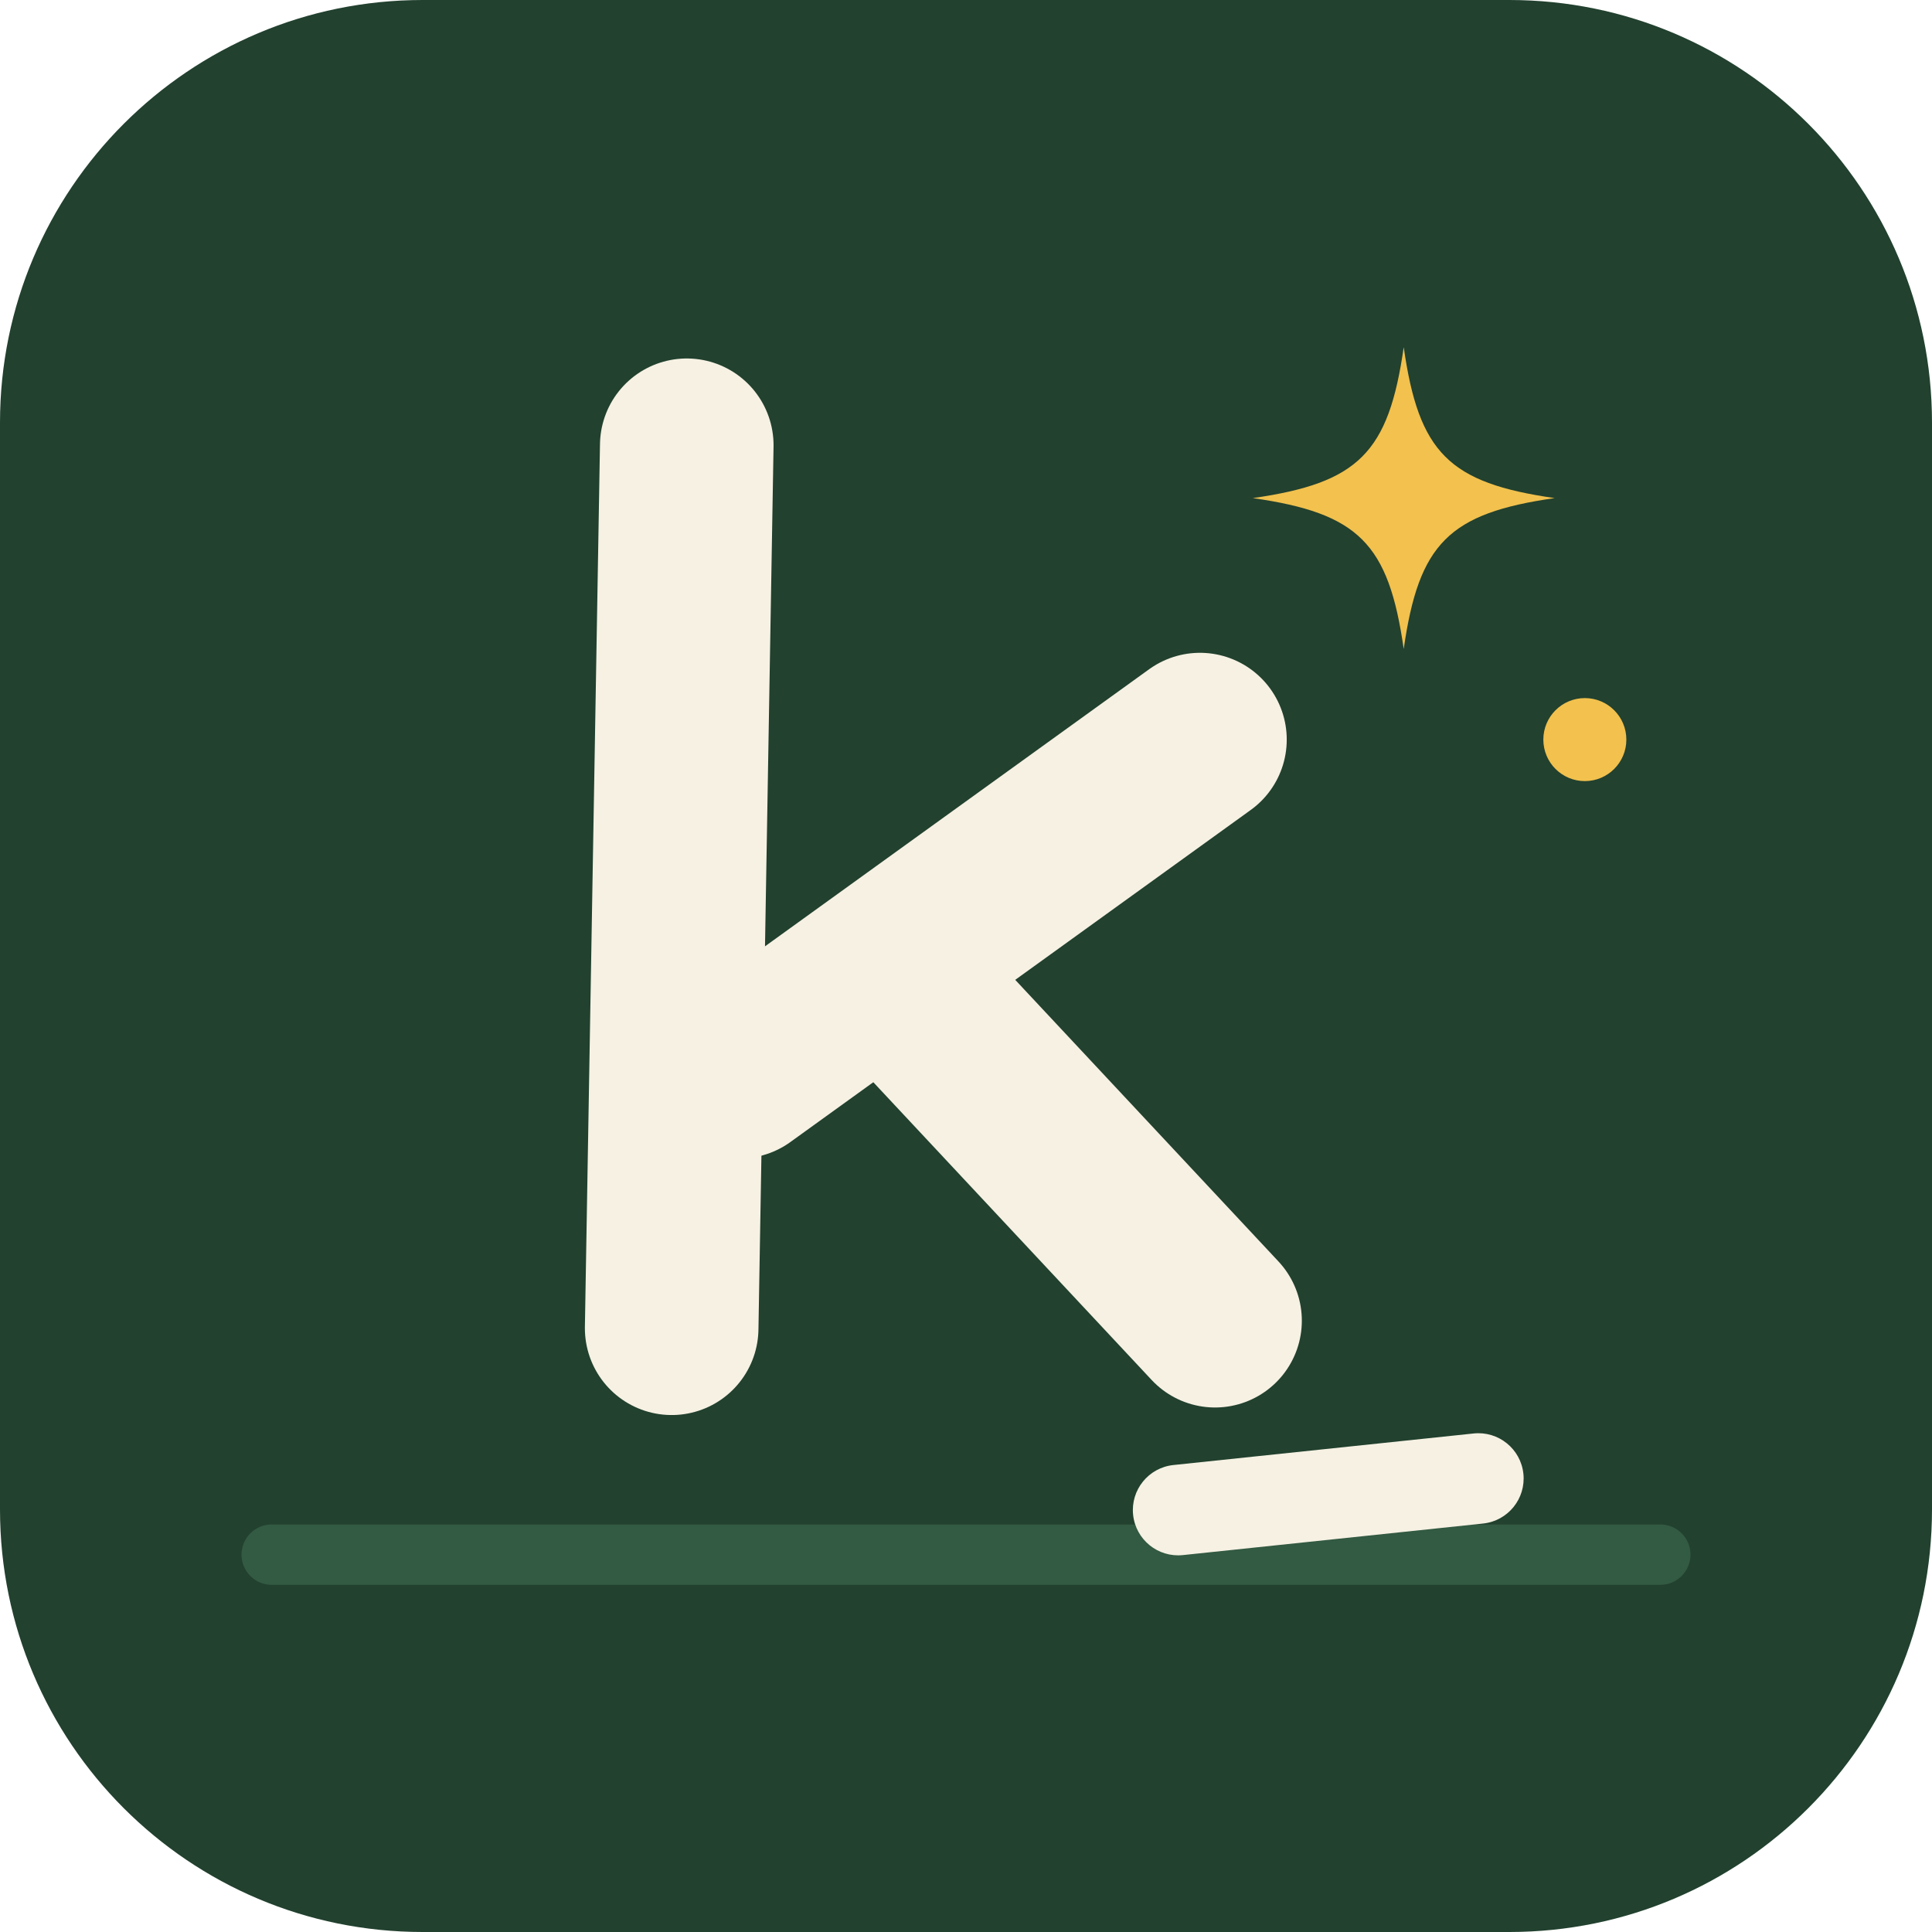
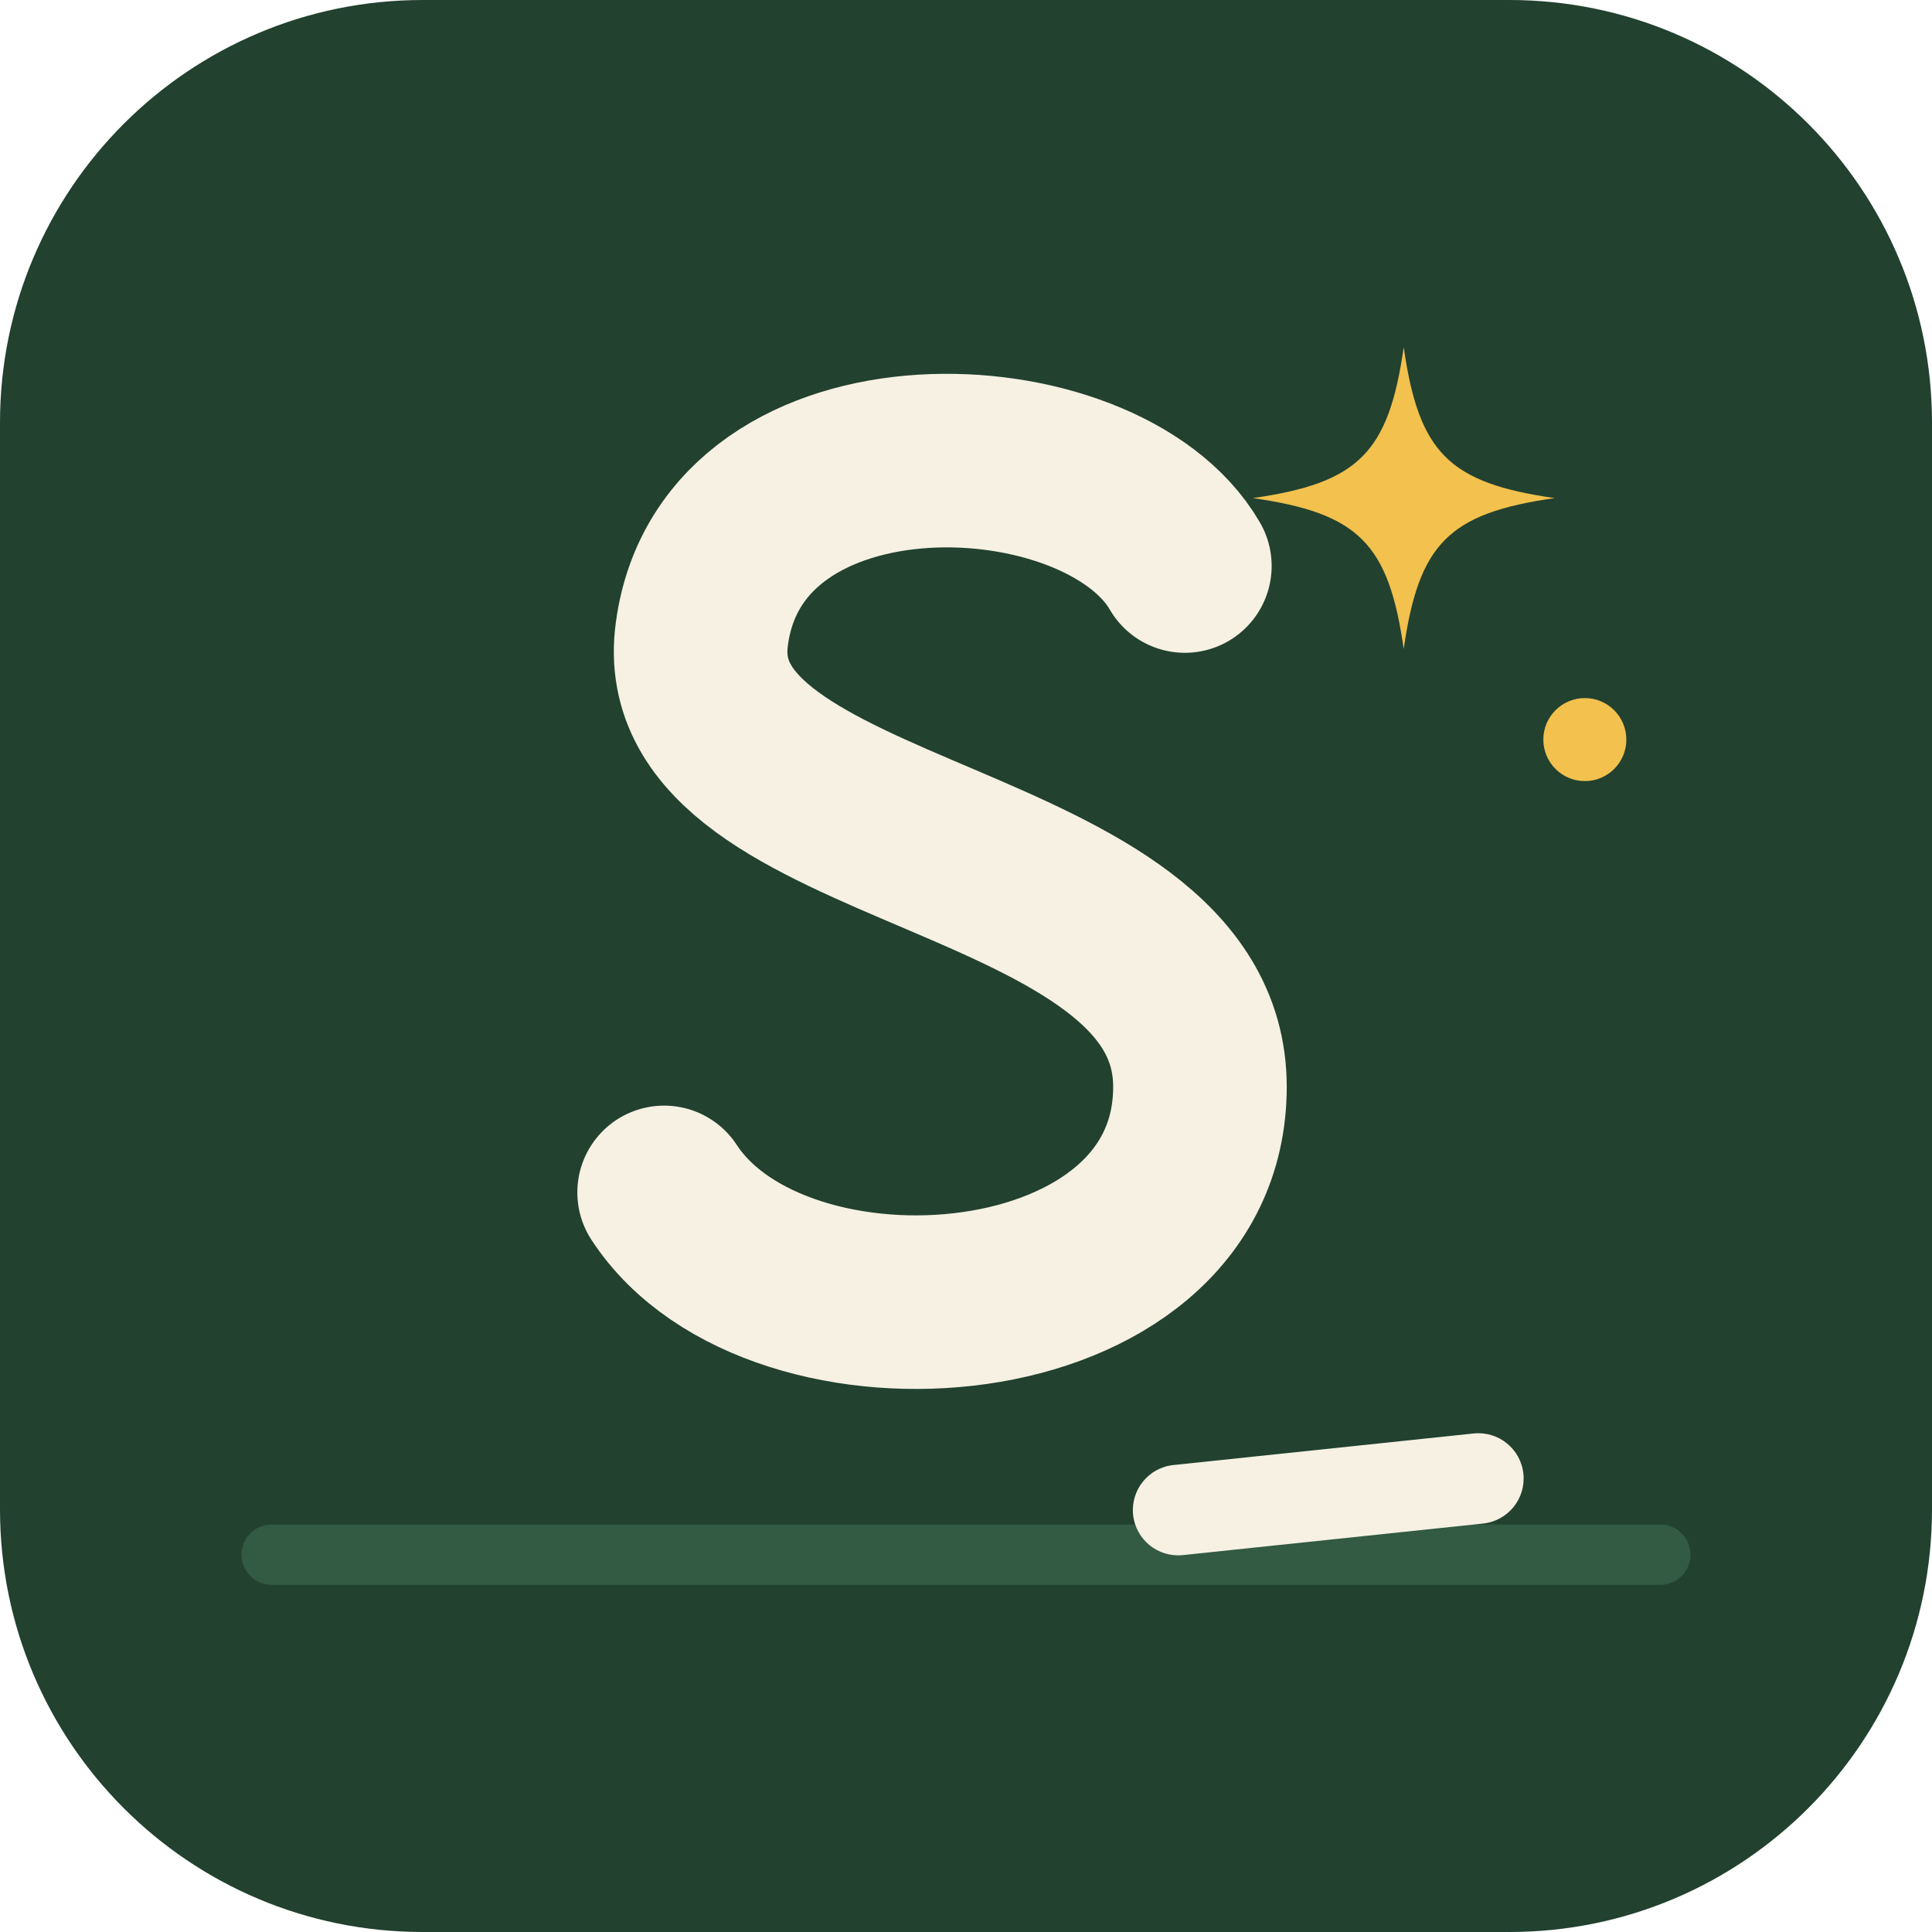
- <svg xmlns="http://www.w3.org/2000/svg" viewBox="0 0 512 512" role="img" aria-label="Klassenkompass Logo">
+ <svg xmlns="http://www.w3.org/2000/svg" viewBox="0 0 512 512" role="img" aria-label="Stundenweise Logo">
  <g transform="translate(0 0) scale(1.0)">
    <rect width="512" height="512" rx="112" fill="#22412F" />
    <rect x="64" y="404" width="384" height="16" rx="8" fill="#335A43" />
    <g stroke="#F6F1E3" stroke-width="46" stroke-linecap="round" stroke-linejoin="round" fill="none">
-       <path d="M182 118 L178 352" />
-       <path d="M318 196 L196 284" />
-       <path d="M236 258 L322 350" />
+       <path d="M314 150 C292 112 194 108 186 168 C178 226 318 222 318 288 C318 354 206 362 176 316" />
    </g>
    <path d="M372 92 C376 120 384 128 412 132 C384 136 376 144 372 172 C368 144 360 136 332 132 C360 128 368 120 372 92 Z" fill="#F2C14E" />
    <circle cx="420" cy="196" r="11" fill="#F2C14E" />
    <rect x="300" y="384" width="104" height="24" rx="12" fill="#F6F1E3" transform="rotate(-6 352 396)" />
  </g>
</svg>
